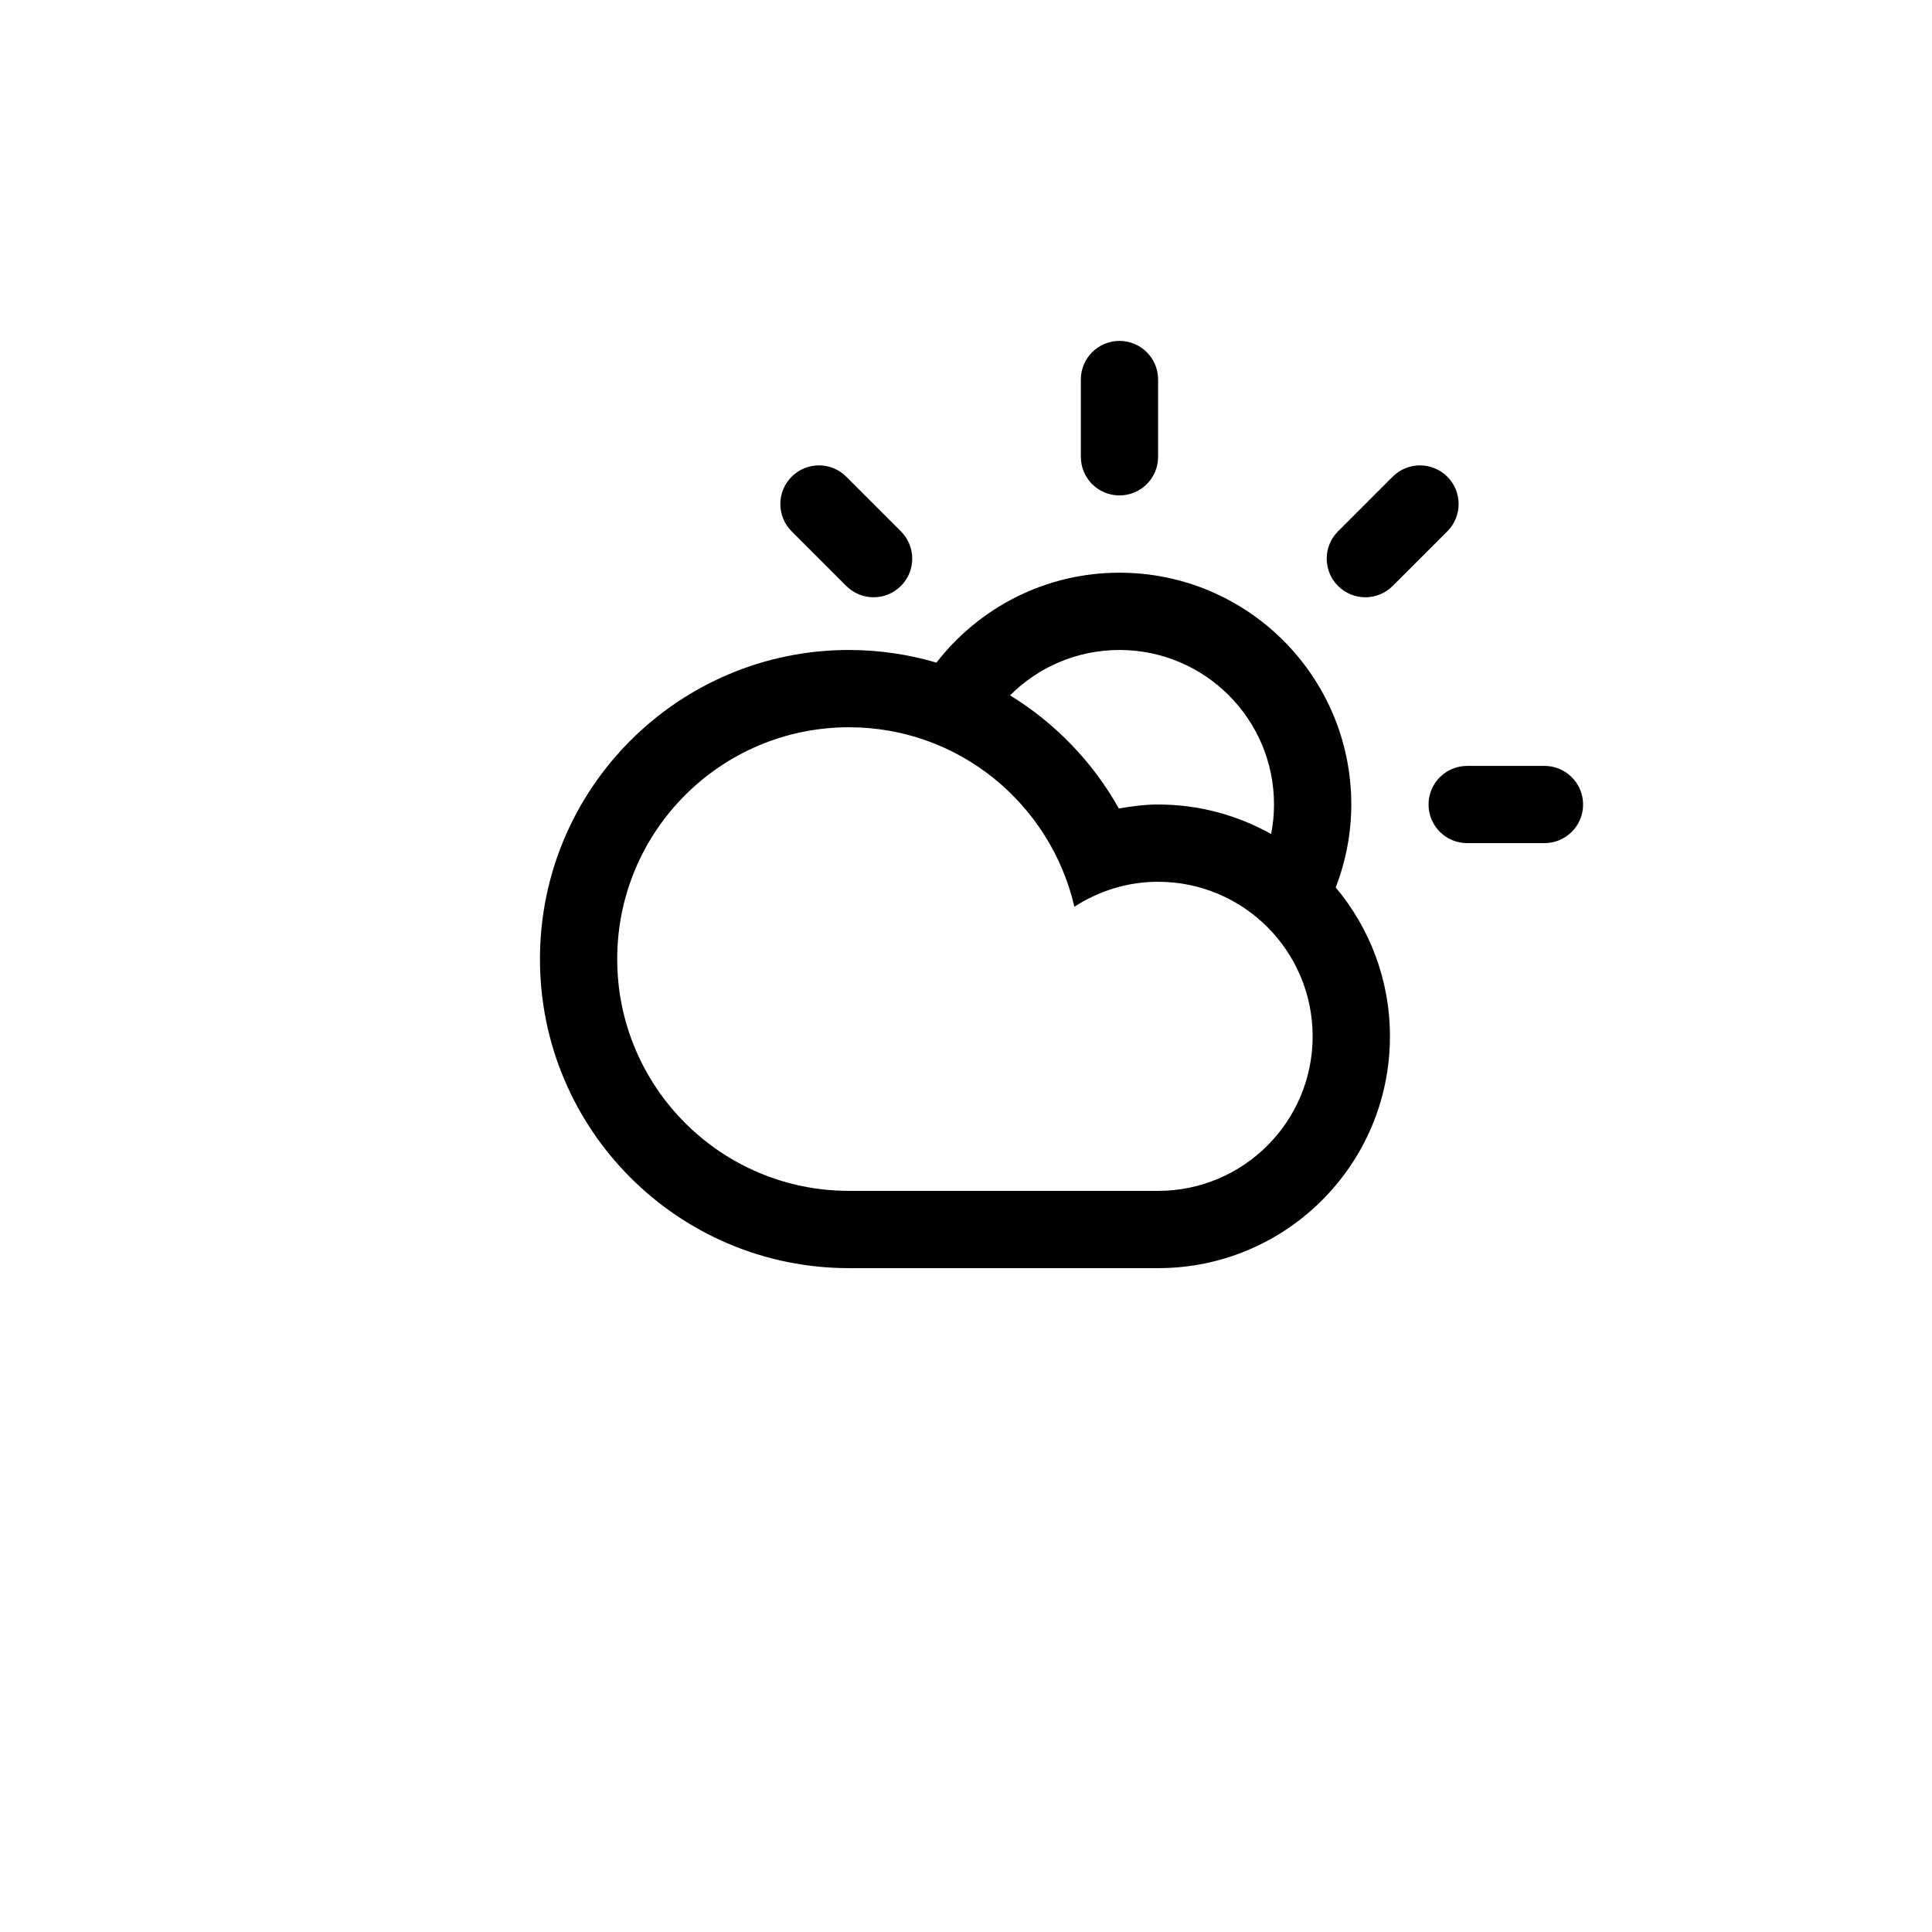
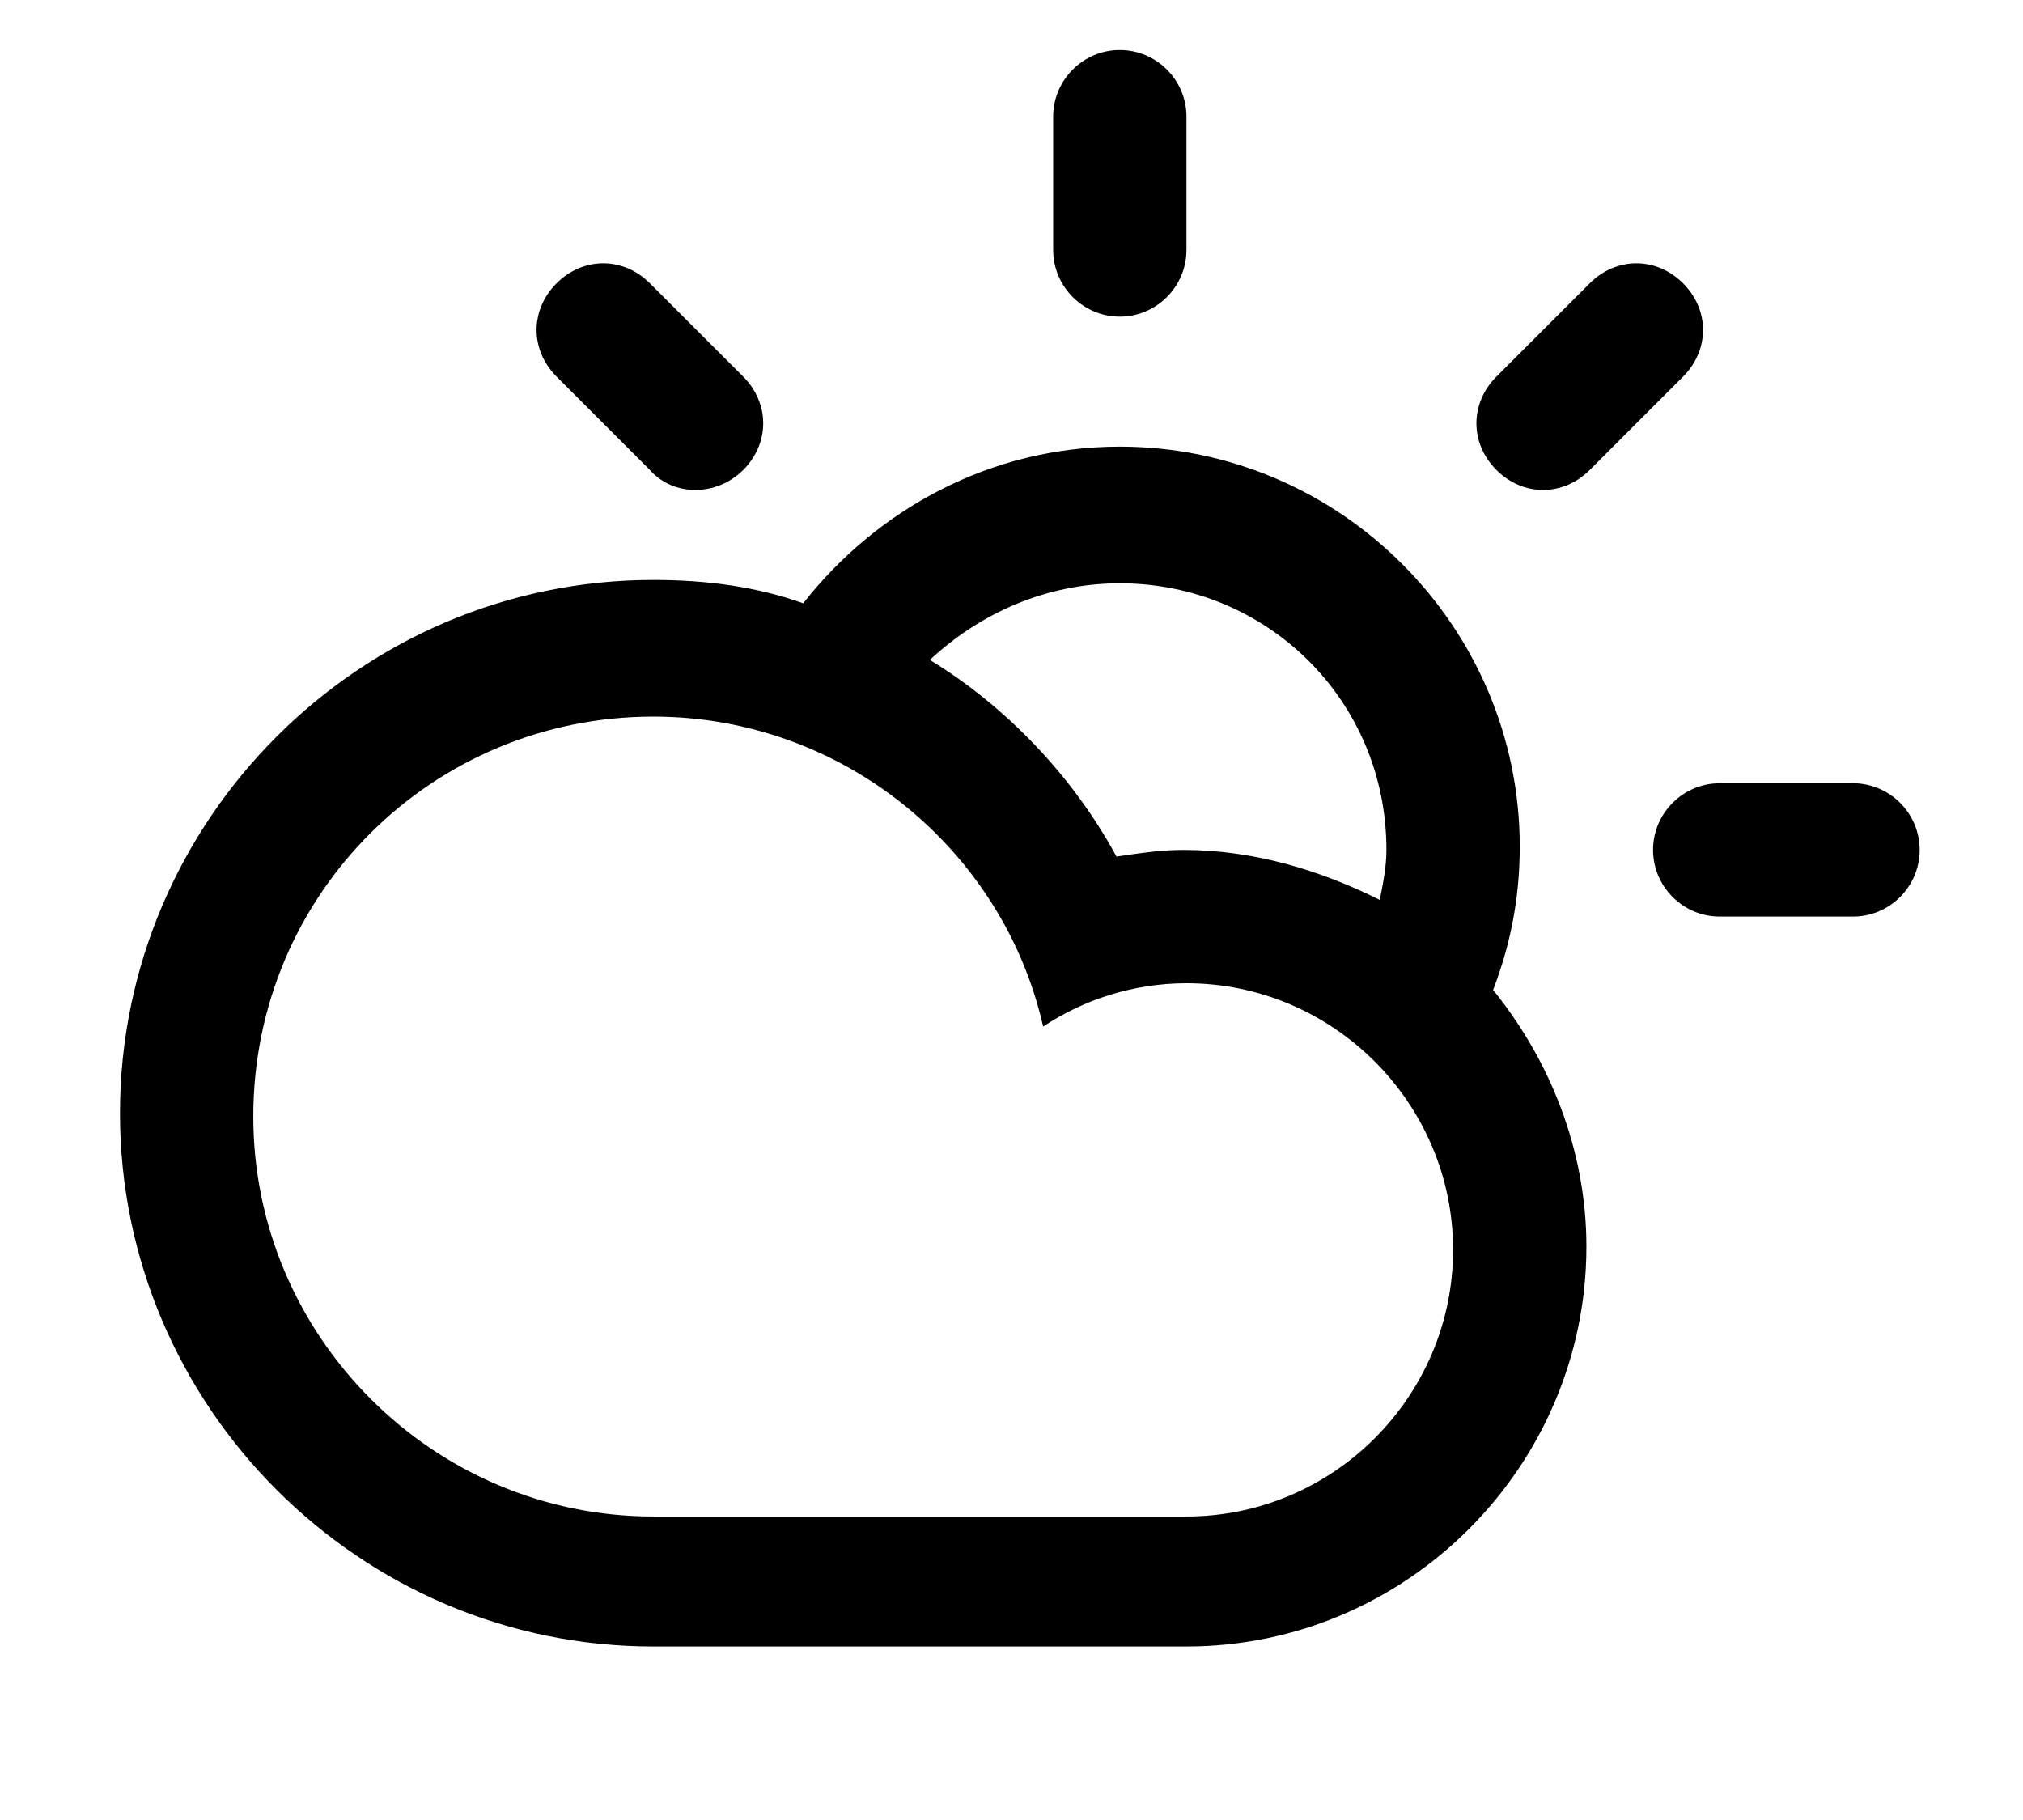
- <svg xmlns="http://www.w3.org/2000/svg" version="1.1" id="Layer_1" x="0px" y="0px" width="100px" height="100px" viewBox="0 0 100 100" enable-background="new 0 0 100 100" xml:space="preserve">
-   <path fill-rule="evenodd" clip-rule="evenodd" d="M79.941,43.641h-4c-1.104,0-2-0.895-2-2c0-1.104,0.896-1.998,2-1.998h4  c1.104,0,2,0.895,2,1.998C81.941,42.746,81.045,43.641,79.941,43.641z M72.084,30.329c-0.781,0.781-2.047,0.781-2.828,0  c-0.781-0.78-0.781-2.047,0-2.827l2.828-2.828c0.781-0.781,2.047-0.781,2.828,0c0.781,0.78,0.781,2.047,0,2.828L72.084,30.329z   M69.137,45.936L69.137,45.936c1.749,2.086,2.806,4.77,2.806,7.705c0,6.625-5.372,11.998-11.999,11.998c-2.775,0-12.801,0-15.998,0  c-8.835,0-15.998-7.162-15.998-15.998s7.163-15.998,15.998-15.998c1.572,0,3.09,0.232,4.523,0.654  c2.195-2.827,5.618-4.654,9.475-4.654c6.627,0,11.999,5.373,11.999,11.998C69.942,43.156,69.649,44.602,69.137,45.936z   M31.947,49.641c0,6.627,5.371,11.998,11.998,11.998c3.616,0,12.979,0,15.998,0c4.418,0,7.999-3.582,7.999-7.998  c0-4.418-3.581-8-7.999-8c-1.6,0-3.083,0.482-4.333,1.291c-1.231-5.316-5.974-9.289-11.665-9.289  C37.318,37.643,31.947,43.014,31.947,49.641z M57.943,33.643c-2.212,0-4.215,0.898-5.662,2.349c2.34,1.436,4.285,3.453,5.629,5.854  c0.664-0.113,1.337-0.205,2.033-0.205c2.125,0,4.119,0.559,5.85,1.527l0,0c0.096-0.494,0.15-1.004,0.15-1.527  C65.943,37.225,62.361,33.643,57.943,33.643z M57.943,25.643c-1.104,0-1.999-0.895-1.999-1.999v-3.999c0-1.105,0.896-2,1.999-2  c1.105,0,2,0.895,2,2v3.999C59.943,24.749,59.049,25.643,57.943,25.643z M43.803,30.329l-2.827-2.827  c-0.781-0.781-0.781-2.048,0-2.828c0.78-0.781,2.047-0.781,2.827,0l2.828,2.828c0.781,0.78,0.781,2.047,0,2.827  C45.851,31.11,44.584,31.11,43.803,30.329z" />
+ <svg xmlns="http://www.w3.org/2000/svg" version="1.1" id="Layer_1" x="0px" y="0px" viewBox="0 0 60.7 54.6" style="enable-background:new 0 0 60.7 54.6;" xml:space="preserve">
+   <style type="text/css">
+ 	.st0{fill-rule:evenodd;clip-rule:evenodd;}
+ </style>
+   <path class="st0" d="M55.6,27.5h-4c-1.1,0-2-0.9-2-2c0-1.1,0.9-2,2-2h4c1.1,0,2,0.9,2,2C57.6,26.6,56.7,27.5,55.6,27.5z M47.7,14.1  c-0.8,0.8-2,0.8-2.8,0c-0.8-0.8-0.8-2,0-2.8l2.8-2.8c0.8-0.8,2-0.8,2.8,0c0.8,0.8,0.8,2,0,2.8L47.7,14.1z M44.8,29.7L44.8,29.7  c1.7,2.1,2.8,4.8,2.8,7.7c0,6.6-5.4,12-12,12c-2.8,0-12.8,0-16,0c-8.8,0-16-7.2-16-16s7.2-16,16-16c1.6,0,3.1,0.2,4.5,0.7  c2.2-2.8,5.6-4.7,9.5-4.7c6.6,0,12,5.4,12,12C45.6,27,45.3,28.4,44.8,29.7z M7.6,33.5c0,6.6,5.4,12,12,12c3.6,0,13,0,16,0  c4.4,0,8-3.6,8-8c0-4.4-3.6-8-8-8c-1.6,0-3.1,0.5-4.3,1.3c-1.2-5.3-6-9.3-11.7-9.3C13,21.5,7.6,26.8,7.6,33.5z M33.6,17.5  c-2.2,0-4.2,0.9-5.7,2.3c2.3,1.4,4.3,3.5,5.6,5.9c0.7-0.1,1.3-0.2,2-0.2c2.1,0,4.1,0.6,5.9,1.5l0,0c0.1-0.5,0.2-1,0.2-1.5  C41.6,21,38,17.5,33.6,17.5z M33.6,9.5c-1.1,0-2-0.9-2-2v-4c0-1.1,0.9-2,2-2c1.1,0,2,0.9,2,2v4C35.6,8.6,34.7,9.5,33.6,9.5z   M19.5,14.1l-2.8-2.8c-0.8-0.8-0.8-2,0-2.8c0.8-0.8,2-0.8,2.8,0l2.8,2.8c0.8,0.8,0.8,2,0,2.8C21.5,14.9,20.2,14.9,19.5,14.1z" />
</svg>
